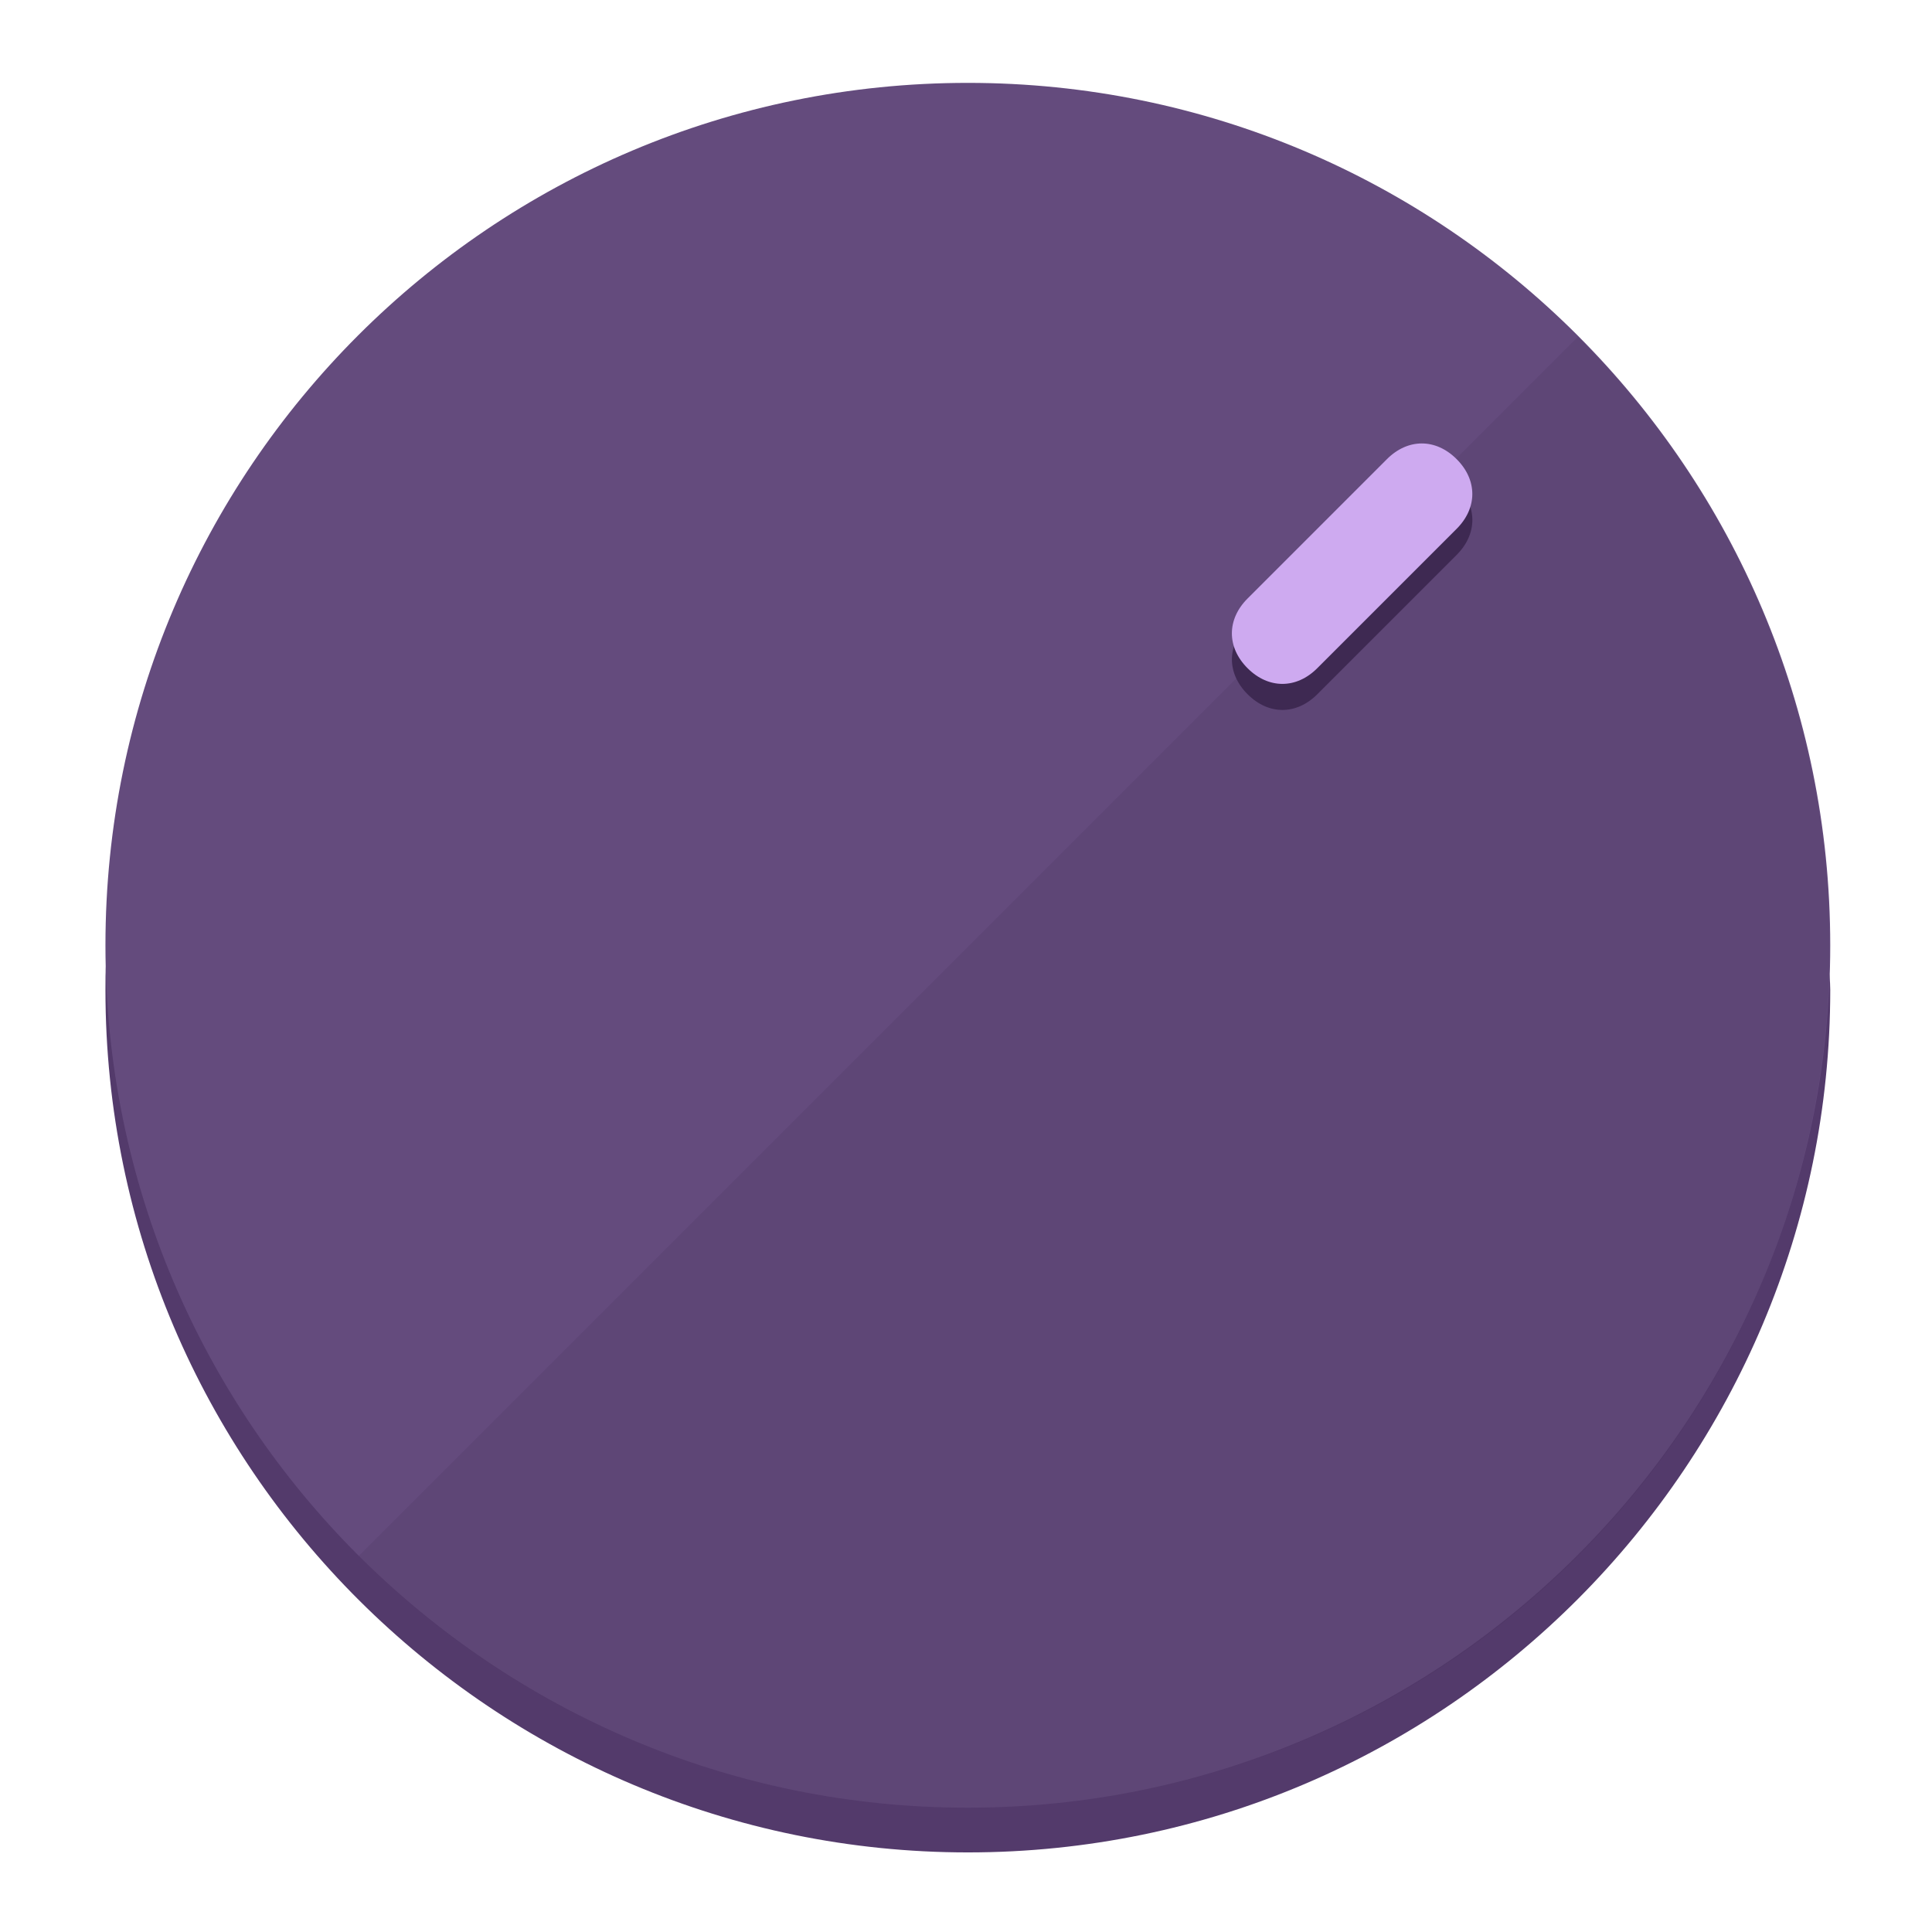
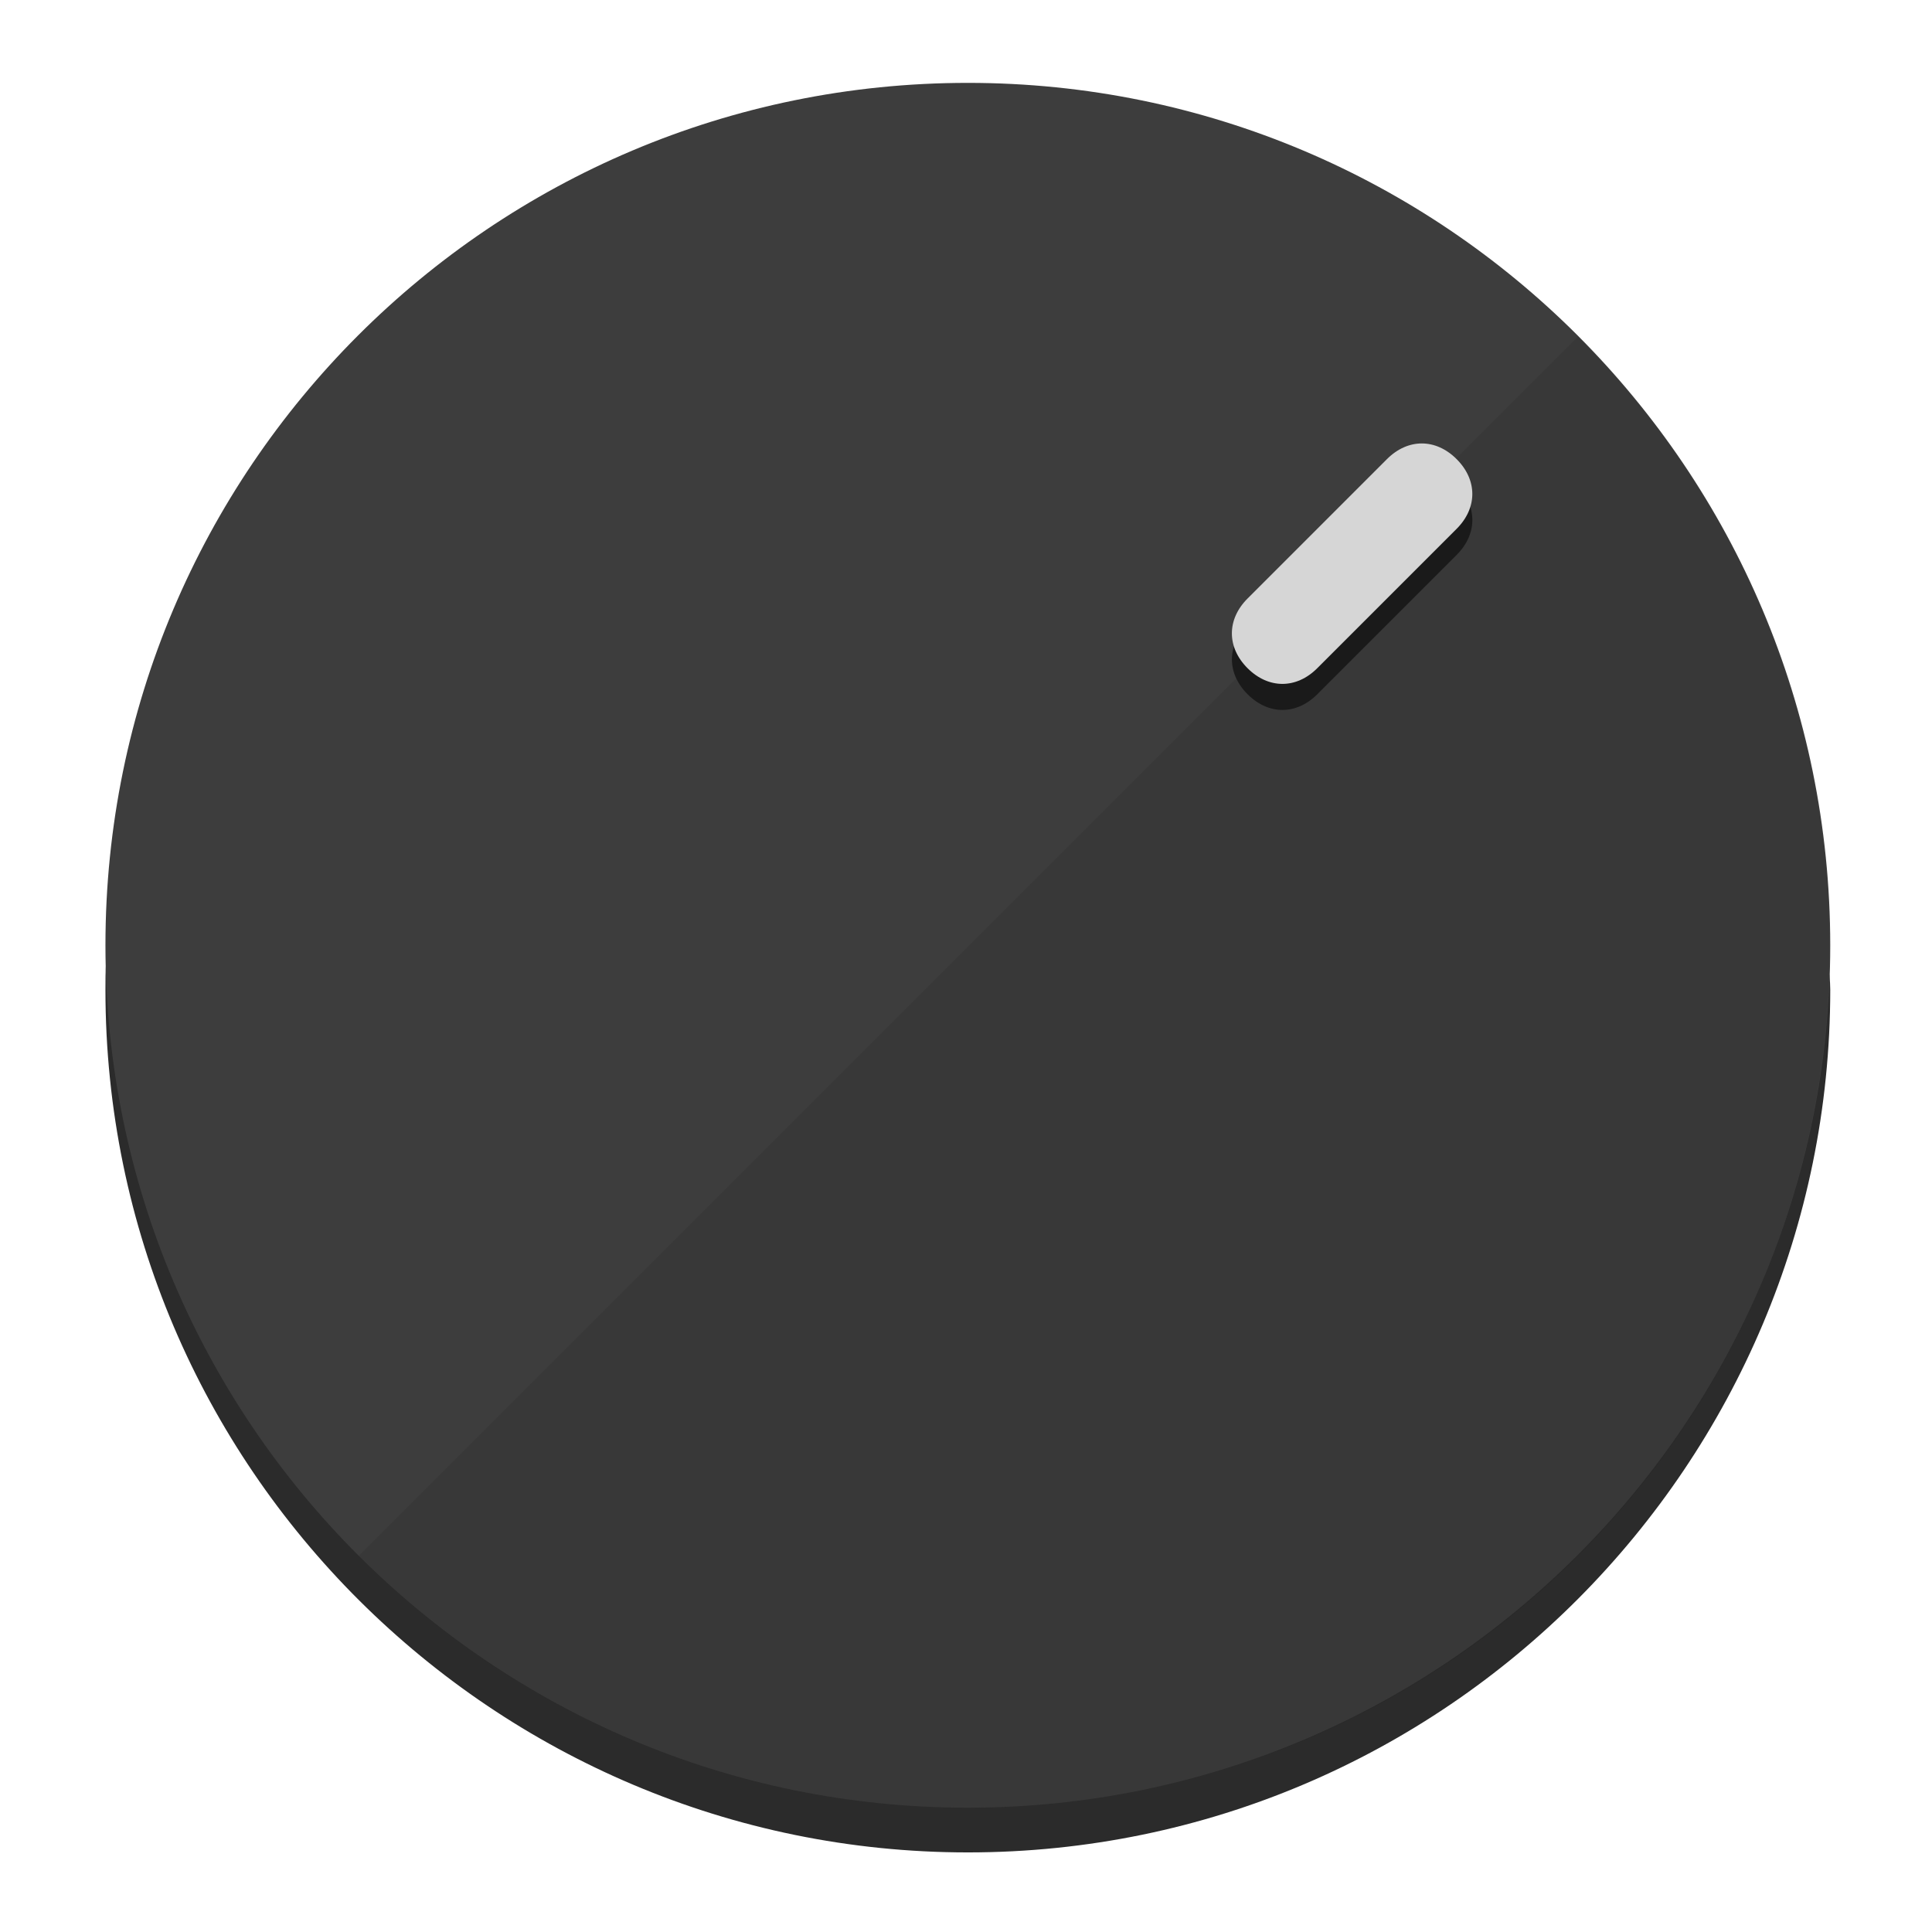
<svg xmlns="http://www.w3.org/2000/svg" height="120px" width="120px" version="1.1" id="Layer_1" viewBox="0 0 496.8 496.8" xml:space="preserve">
  <defs id="defs23" />
  <g id="g3158">
-     <path style="display:inline;fill:#533A6B;fill-opacity:1;stroke-width:1.584" d="m 248.875,445.92 c 116.582,0 212.89,-91.238 220.493,-205.286 0,5.069 1.267,8.87 1.267,13.939 0,121.651 -98.842,221.76 -221.76,221.76 -121.651,0 -221.76,-98.842 -221.76,-221.76 0,-5.069 0,-8.87 1.267,-13.939 7.603,114.048 103.91,205.286 220.493,205.286 z" id="path8" />
-     <circle style="display:inline;fill:#644B7D;fill-opacity:1;stroke-width:1.584" cx="248.875" cy="243.071" r="221.76" id="circle12" />
-     <path style="display:inline;fill:#3E2952;fill-opacity:0.154;stroke-width:1.587" d="m 405.744,86.606 c 86.308,86.308 86.308,227.193 0,313.5 -86.308,86.308 -227.193,86.308 -313.5,0" id="path14" />
+     <path style="display:inline;fill:#2B2B2B;fill-opacity:1;stroke-width:1.584" d="m 248.875,445.92 c 116.582,0 212.89,-91.238 220.493,-205.286 0,5.069 1.267,8.87 1.267,13.939 0,121.651 -98.842,221.76 -221.76,221.76 -121.651,0 -221.76,-98.842 -221.76,-221.76 0,-5.069 0,-8.87 1.267,-13.939 7.603,114.048 103.91,205.286 220.493,205.286 z" id="path8" />
+     <circle style="display:inline;fill:#3D3D3D;fill-opacity:1;stroke-width:1.584" cx="248.875" cy="243.071" r="221.76" id="circle12" />
+     <path style="display:inline;fill:#1A1A1A;fill-opacity:0.154;stroke-width:1.587" d="m 405.744,86.606 c 86.308,86.308 86.308,227.193 0,313.5 -86.308,86.308 -227.193,86.308 -313.5,0" id="path14" />
  </g>
  <g id="g3198">
    <circle style="display:none;fill:#000000;fill-opacity:0;stroke-width:1.584" cx="347.932" cy="-3.454" r="221.76" id="circle12-3" transform="rotate(45)" />
-     <path style="display:inline;fill:#3E2952;fill-opacity:1;stroke-width:1.584" d="m 338.732,178.525 c -5.376,5.376 -12.545,5.376 -17.921,-3e-5 v 0 c -5.376,-5.376 -5.376,-12.545 -1e-5,-17.921 l 35.842,-35.842 c 5.376,-5.376 12.545,-5.376 17.921,2e-5 v 0 c 5.376,5.376 5.376,12.545 0,17.921 z" id="path3789" />
-     <path style="display:inline;fill:#CEAAF0;stroke-width:1.584" d="m 338.722,171.826 c -5.376,5.376 -12.545,5.376 -17.921,-2e-5 v 0 c -5.376,-5.376 -5.376,-12.545 0,-17.921 l 35.842,-35.842 c 5.376,-5.376 12.545,-5.376 17.921,-10e-6 v 0 c 5.376,5.376 5.376,12.545 0,17.921 z" id="path915" />
+     <path style="display:inline;fill:#1A1A1A;fill-opacity:1;stroke-width:1.584" d="m 338.732,178.525 c -5.376,5.376 -12.545,5.376 -17.921,-3e-5 v 0 c -5.376,-5.376 -5.376,-12.545 -1e-5,-17.921 l 35.842,-35.842 c 5.376,-5.376 12.545,-5.376 17.921,2e-5 v 0 c 5.376,5.376 5.376,12.545 0,17.921 z" id="path3789" />
+     <path style="display:inline;fill:#D6D6D6;stroke-width:1.584" d="m 338.722,171.826 c -5.376,5.376 -12.545,5.376 -17.921,-2e-5 v 0 c -5.376,-5.376 -5.376,-12.545 0,-17.921 l 35.842,-35.842 c 5.376,-5.376 12.545,-5.376 17.921,-10e-6 v 0 c 5.376,5.376 5.376,12.545 0,17.921 z" id="path915" />
  </g>
</svg>
